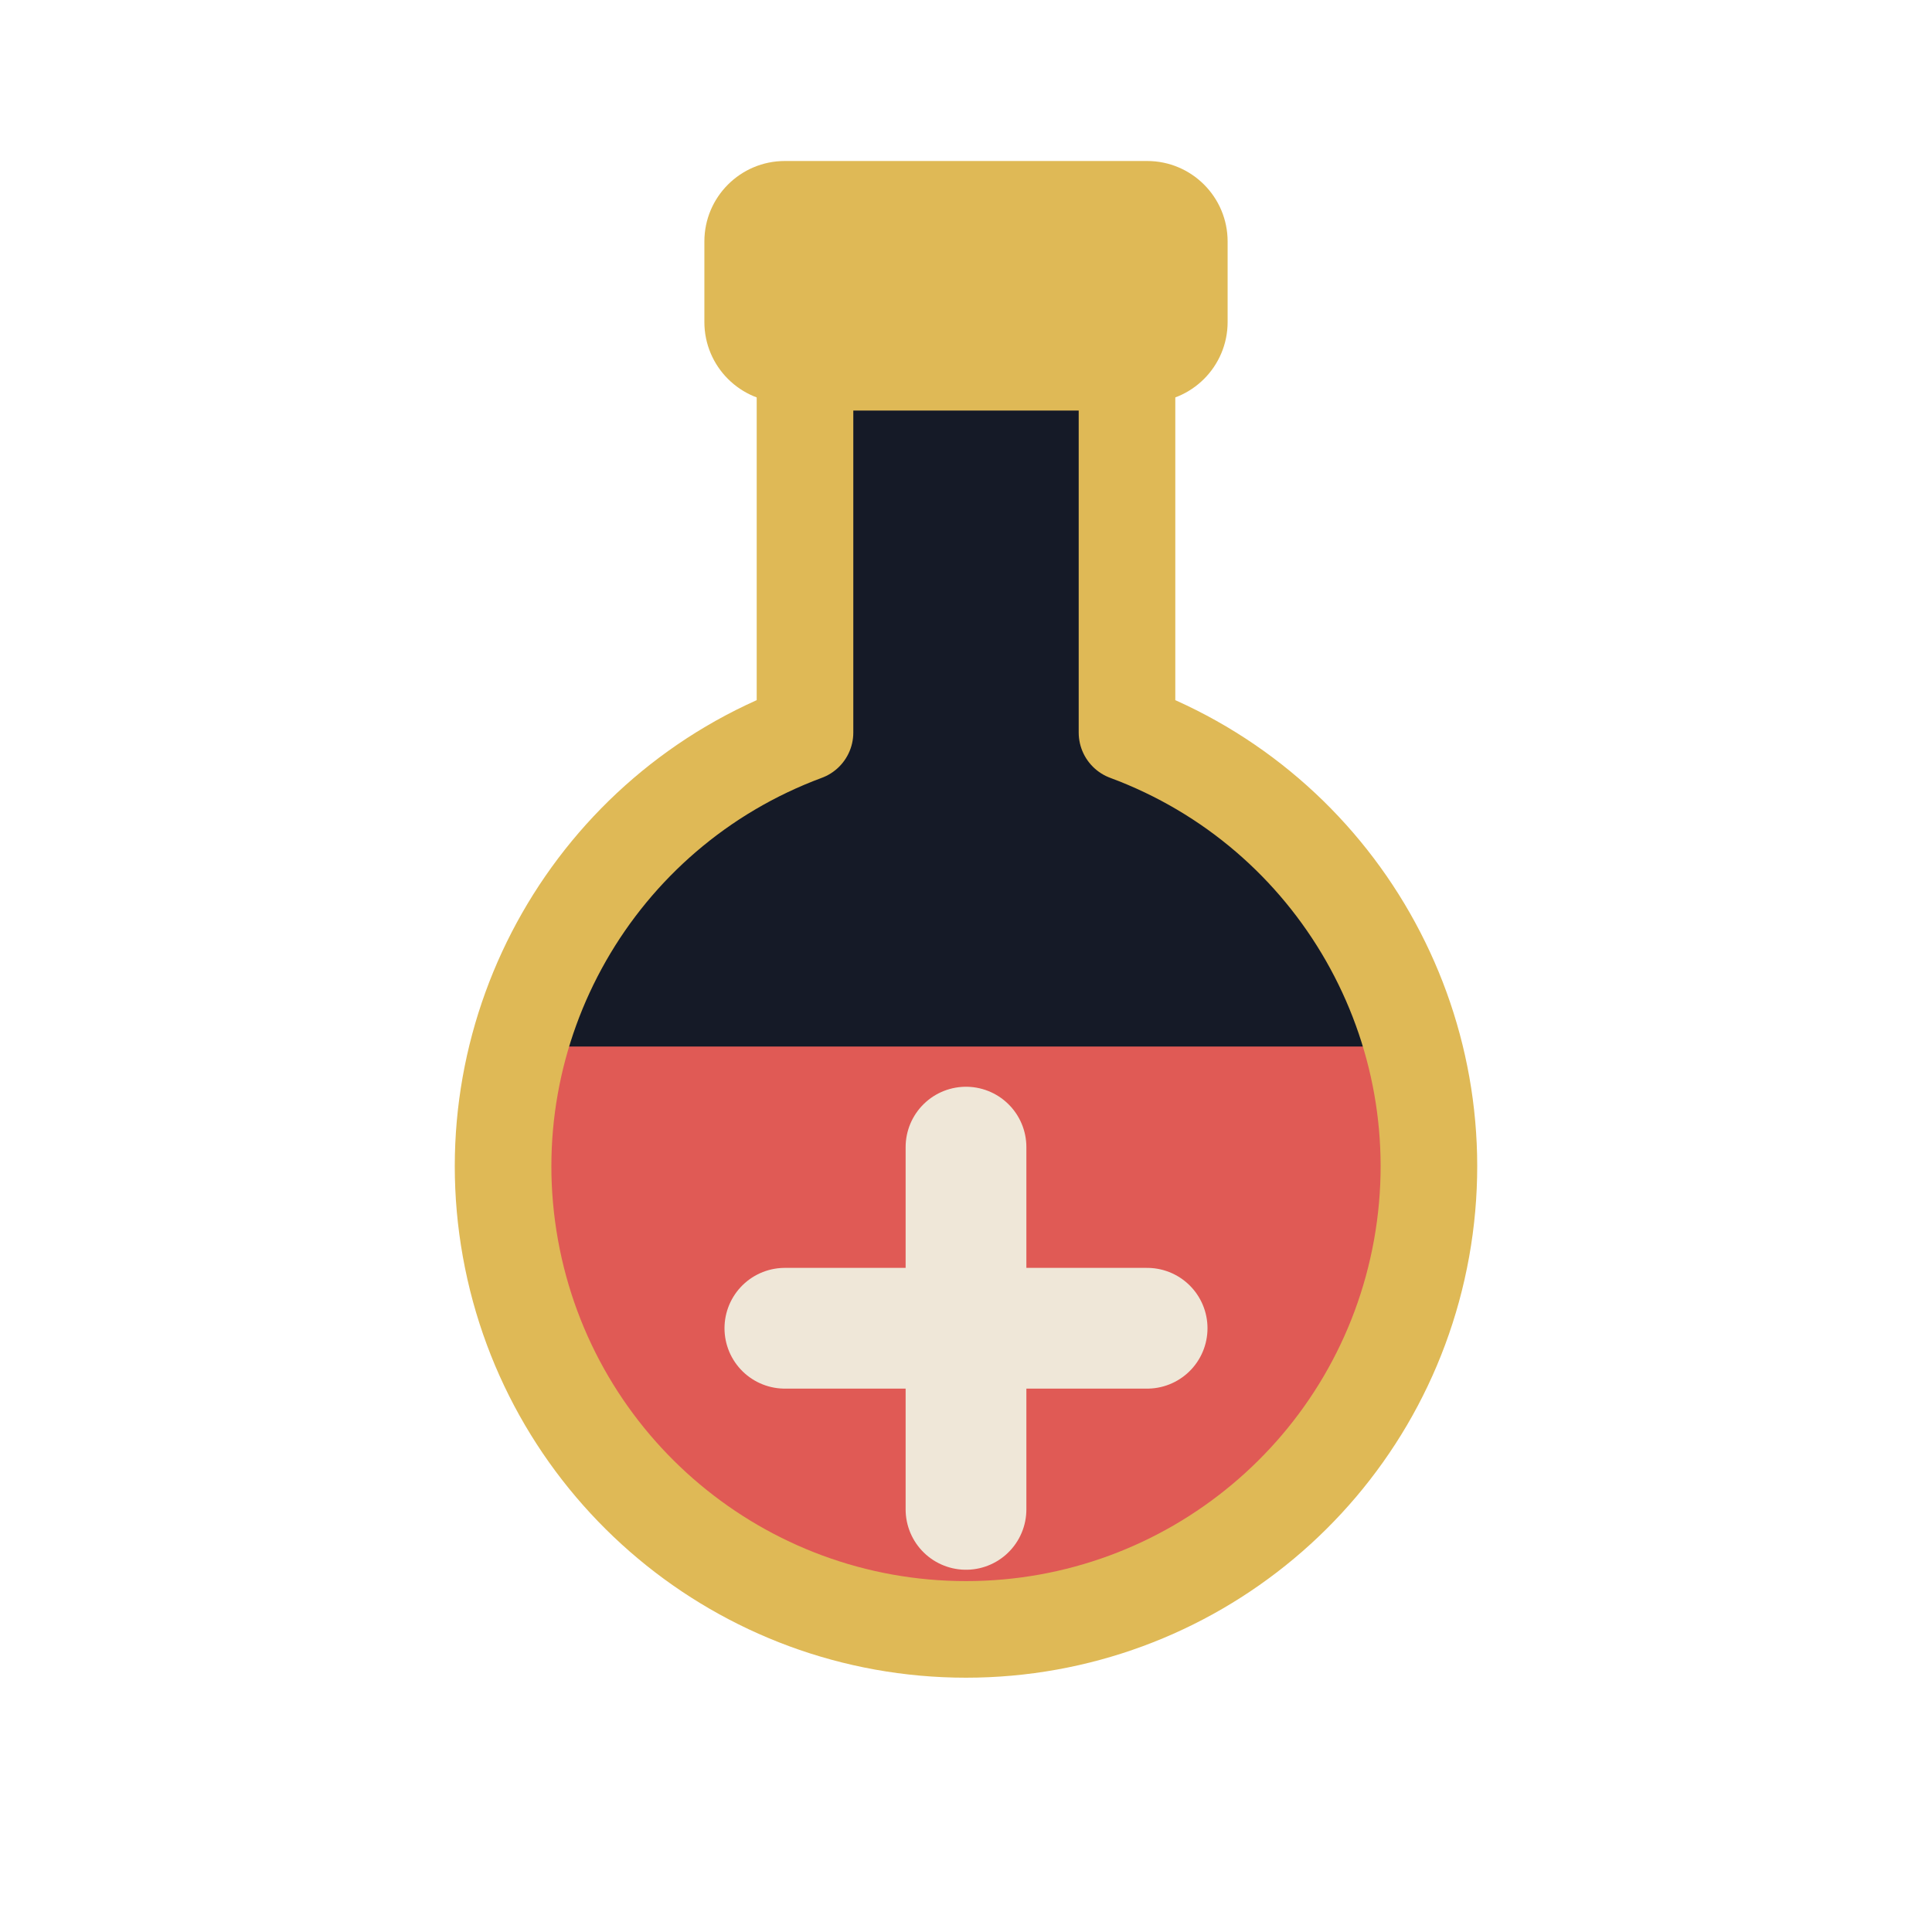
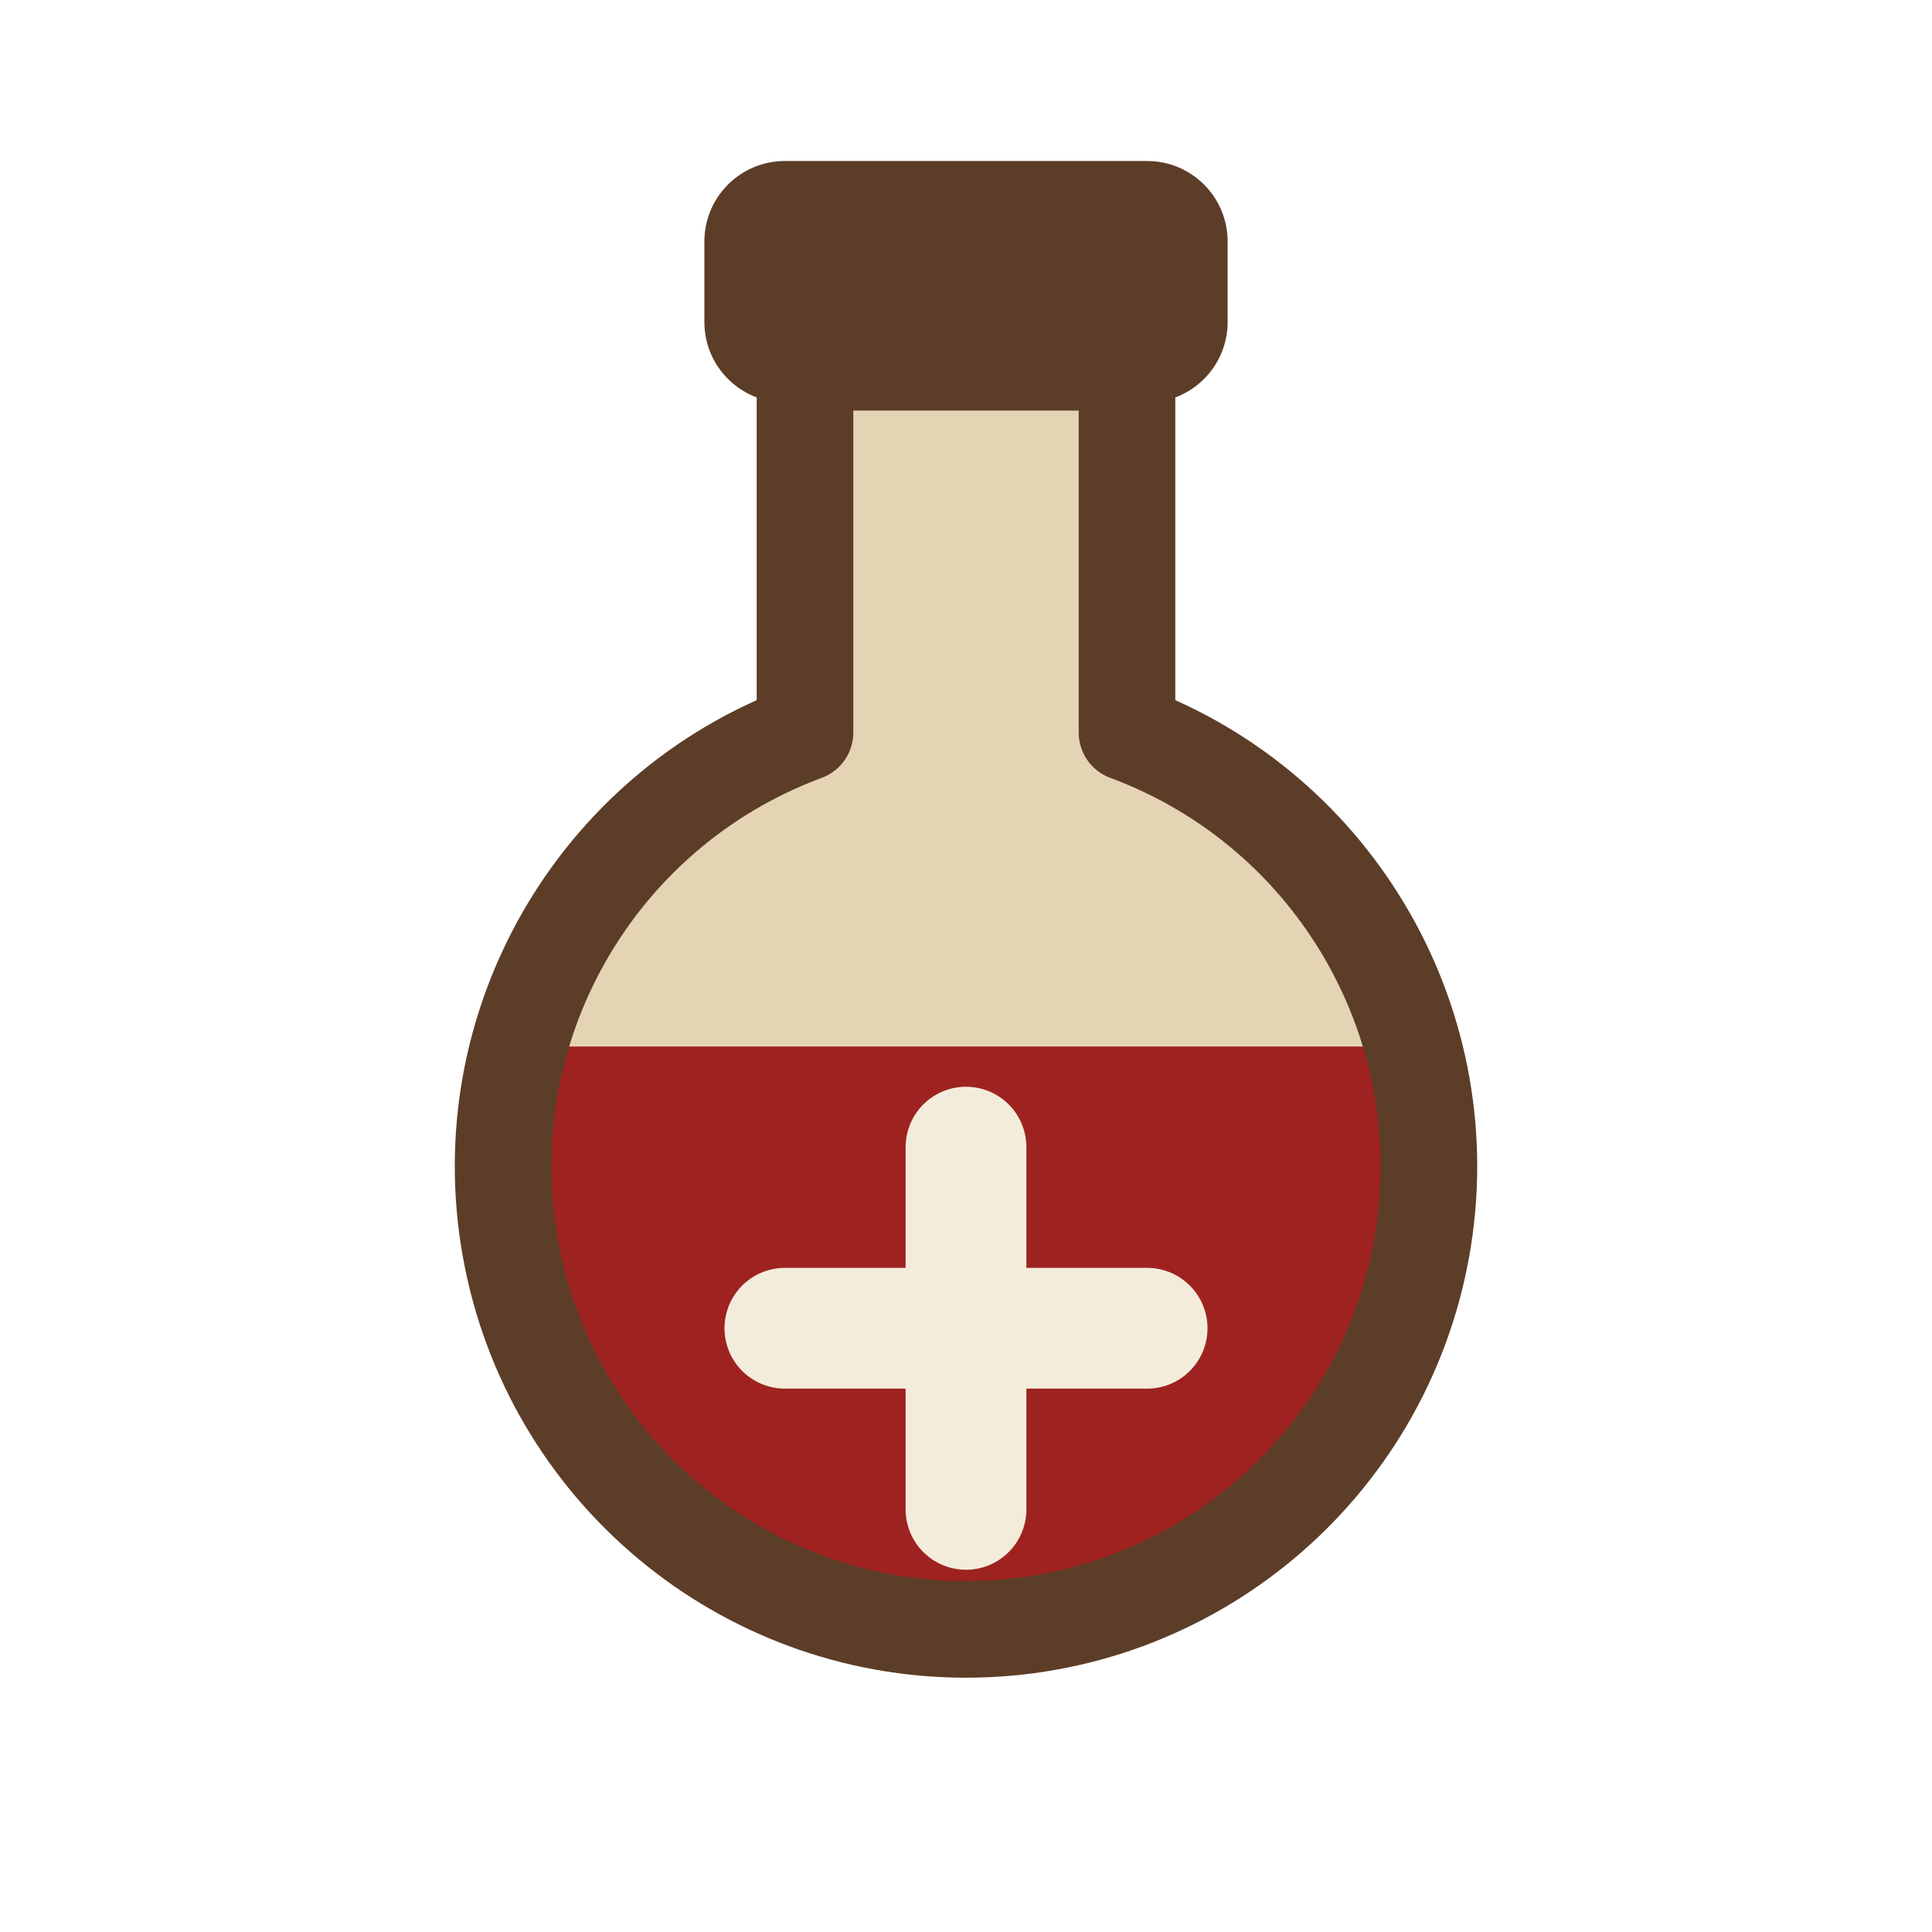
<svg xmlns="http://www.w3.org/2000/svg" viewBox="0 0 48 48" fill="none" aria-hidden="true" focusable="false">
  <defs>
    <clipPath id="hpot-body">
      <path d="M20 9h8v9.2a11.5 11.5 0 1 1-8 0Z" />
    </clipPath>
  </defs>
-   <path d="M20 9h8v9.2a11.5 11.5 0 1 1-8 0Z" fill="#151a27" />
-   <rect x="12" y="26" width="24" height="20" fill="#e05a55" clip-path="url(#hpot-body)" />
-   <path d="M20 9h8v9.2a11.5 11.5 0 1 1-8 0Z" stroke="#dfb956" stroke-width="2.4" stroke-linejoin="round" />
-   <rect x="17.5" y="4" width="13" height="6" rx="2" fill="#dfb956" />
-   <path d="M24 28.5v9M19.5 33h9" stroke="#efe7d8" stroke-width="3" stroke-linecap="round" />
+   <path d="M20 9h8v9.2a11.5 11.5 0 1 1-8 0Z" fill="#e4d4b4" />
+   <rect x="12" y="26" width="24" height="20" fill="#9e2320" clip-path="url(#hpot-body)" />
+   <path d="M20 9h8v9.2a11.5 11.5 0 1 1-8 0Z" stroke="#5c3d28" stroke-width="2.4" stroke-linejoin="round" />
+   <rect x="17.5" y="4" width="13" height="6" rx="2" fill="#5c3d28" />
+   <path d="M24 28.5v9M19.5 33h9" stroke="#f4ecdb" stroke-width="3" stroke-linecap="round" />
</svg>
